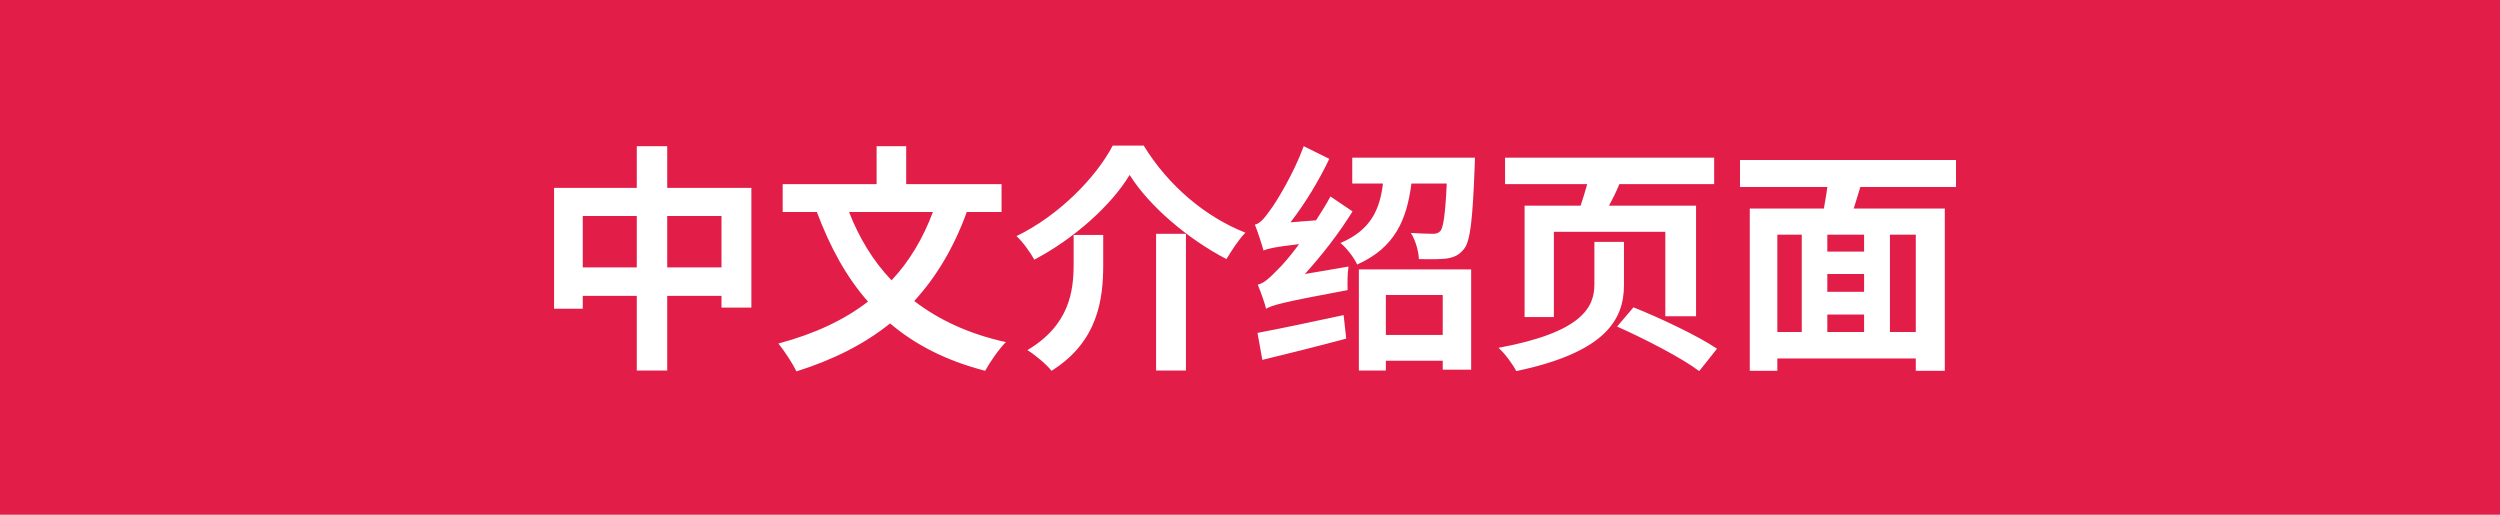
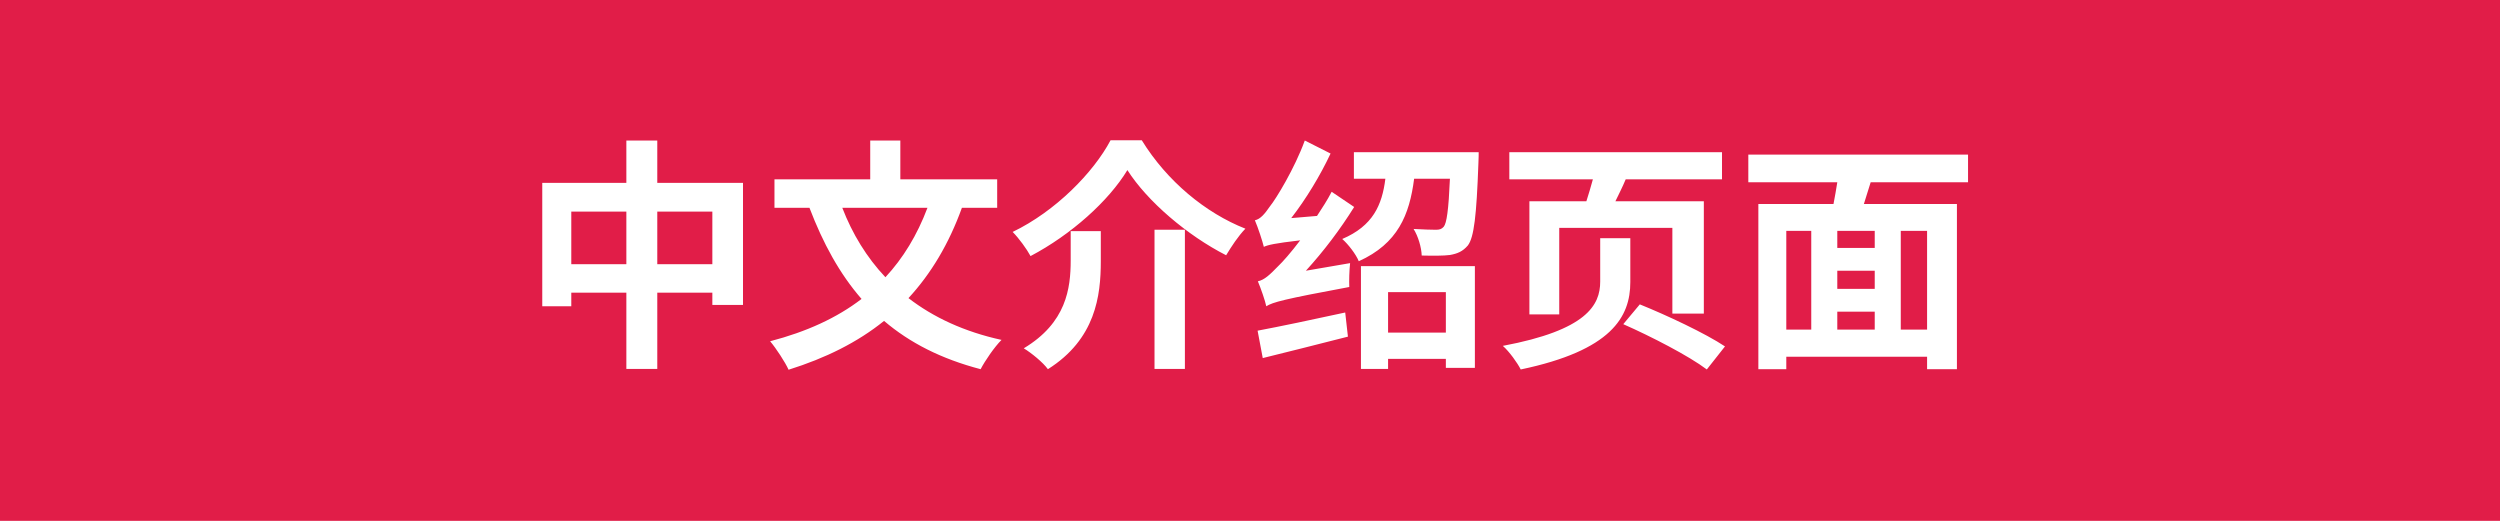
- <svg xmlns="http://www.w3.org/2000/svg" width="136" height="28" viewBox="0 0 136 28" role="img" aria-label="中文介绍页面">
-   <rect width="136" height="28" fill="#e11d48" />
-   <text x="68" y="19" fill="#ffffff" font-family="PingFang SC, Hiragino Sans GB, Microsoft YaHei, Arial, Helvetica, sans-serif" font-size="13" font-weight="700" text-anchor="middle">
+ <svg xmlns="http://www.w3.org/2000/svg" width="144" height="30" viewBox="0 0 144 30" role="img" aria-label="中文介绍页面">
+   <rect width="144" height="30" fill="#e11d48" />
+   <text x="72" y="20" fill="#ffffff" font-family="PingFang SC, Hiragino Sans GB, Microsoft YaHei, Arial, Helvetica, sans-serif" font-size="14" font-weight="700" text-anchor="middle">
    中文介绍页面
  </text>
</svg>
